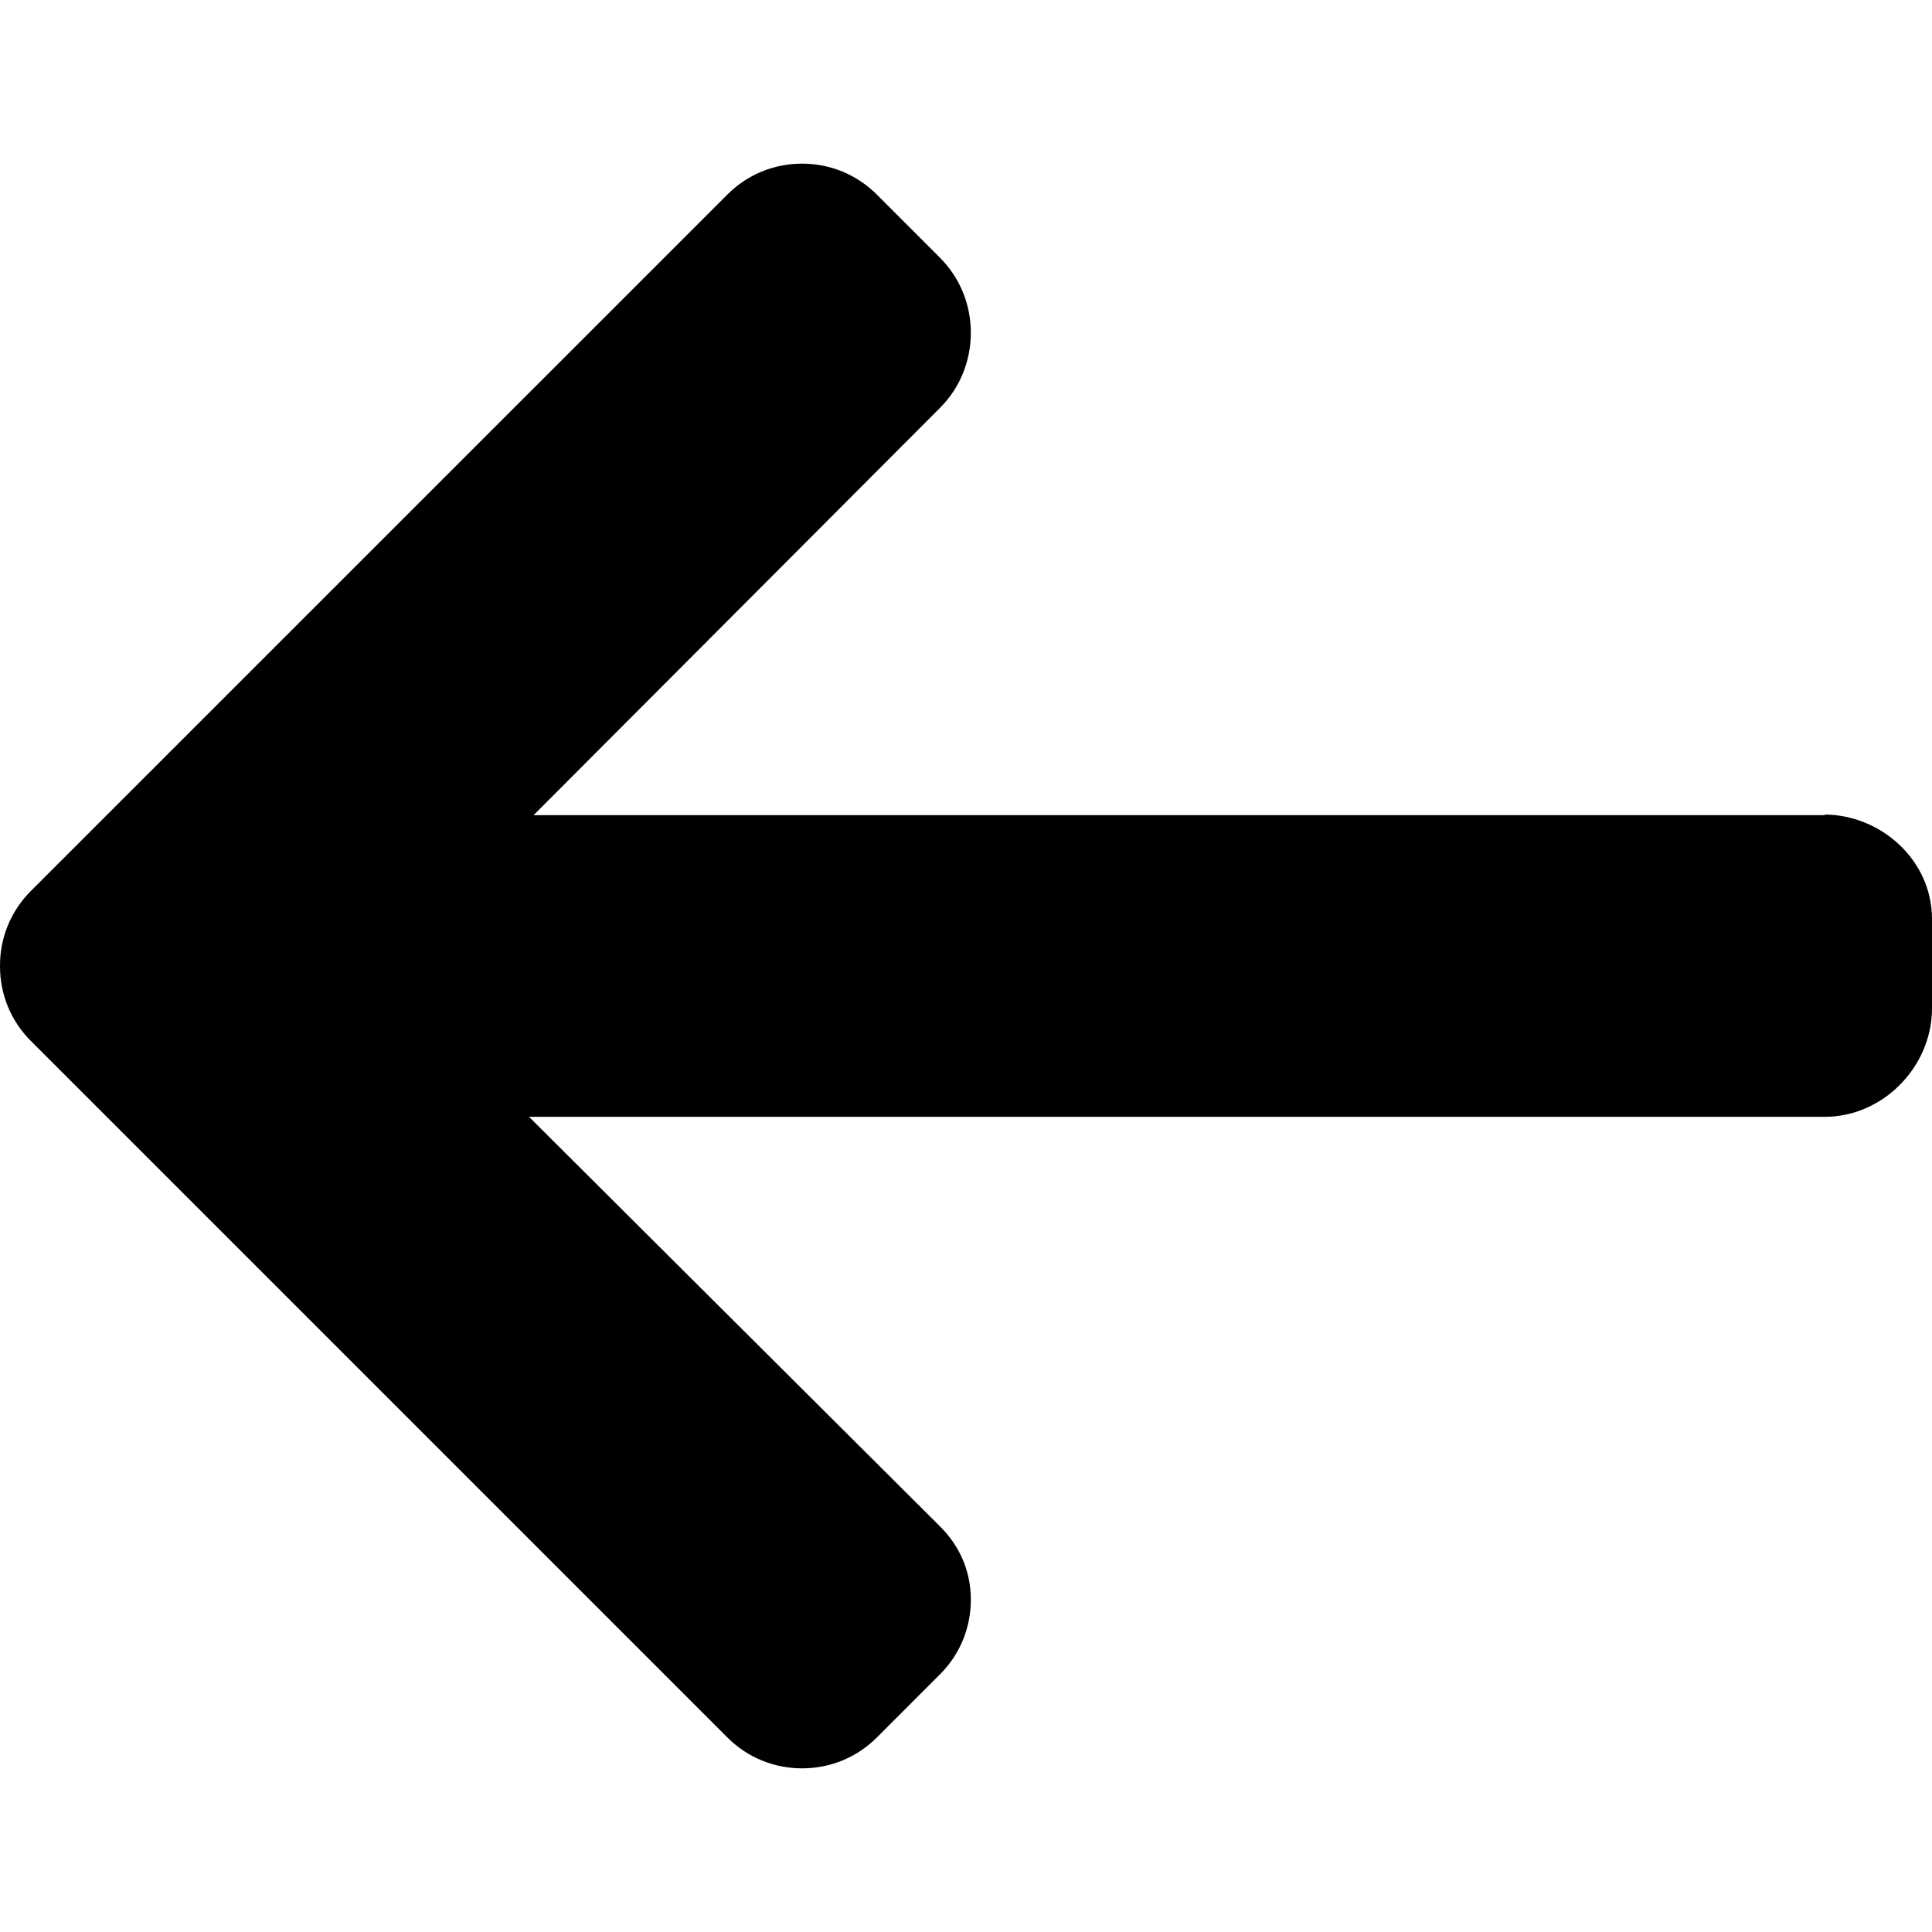
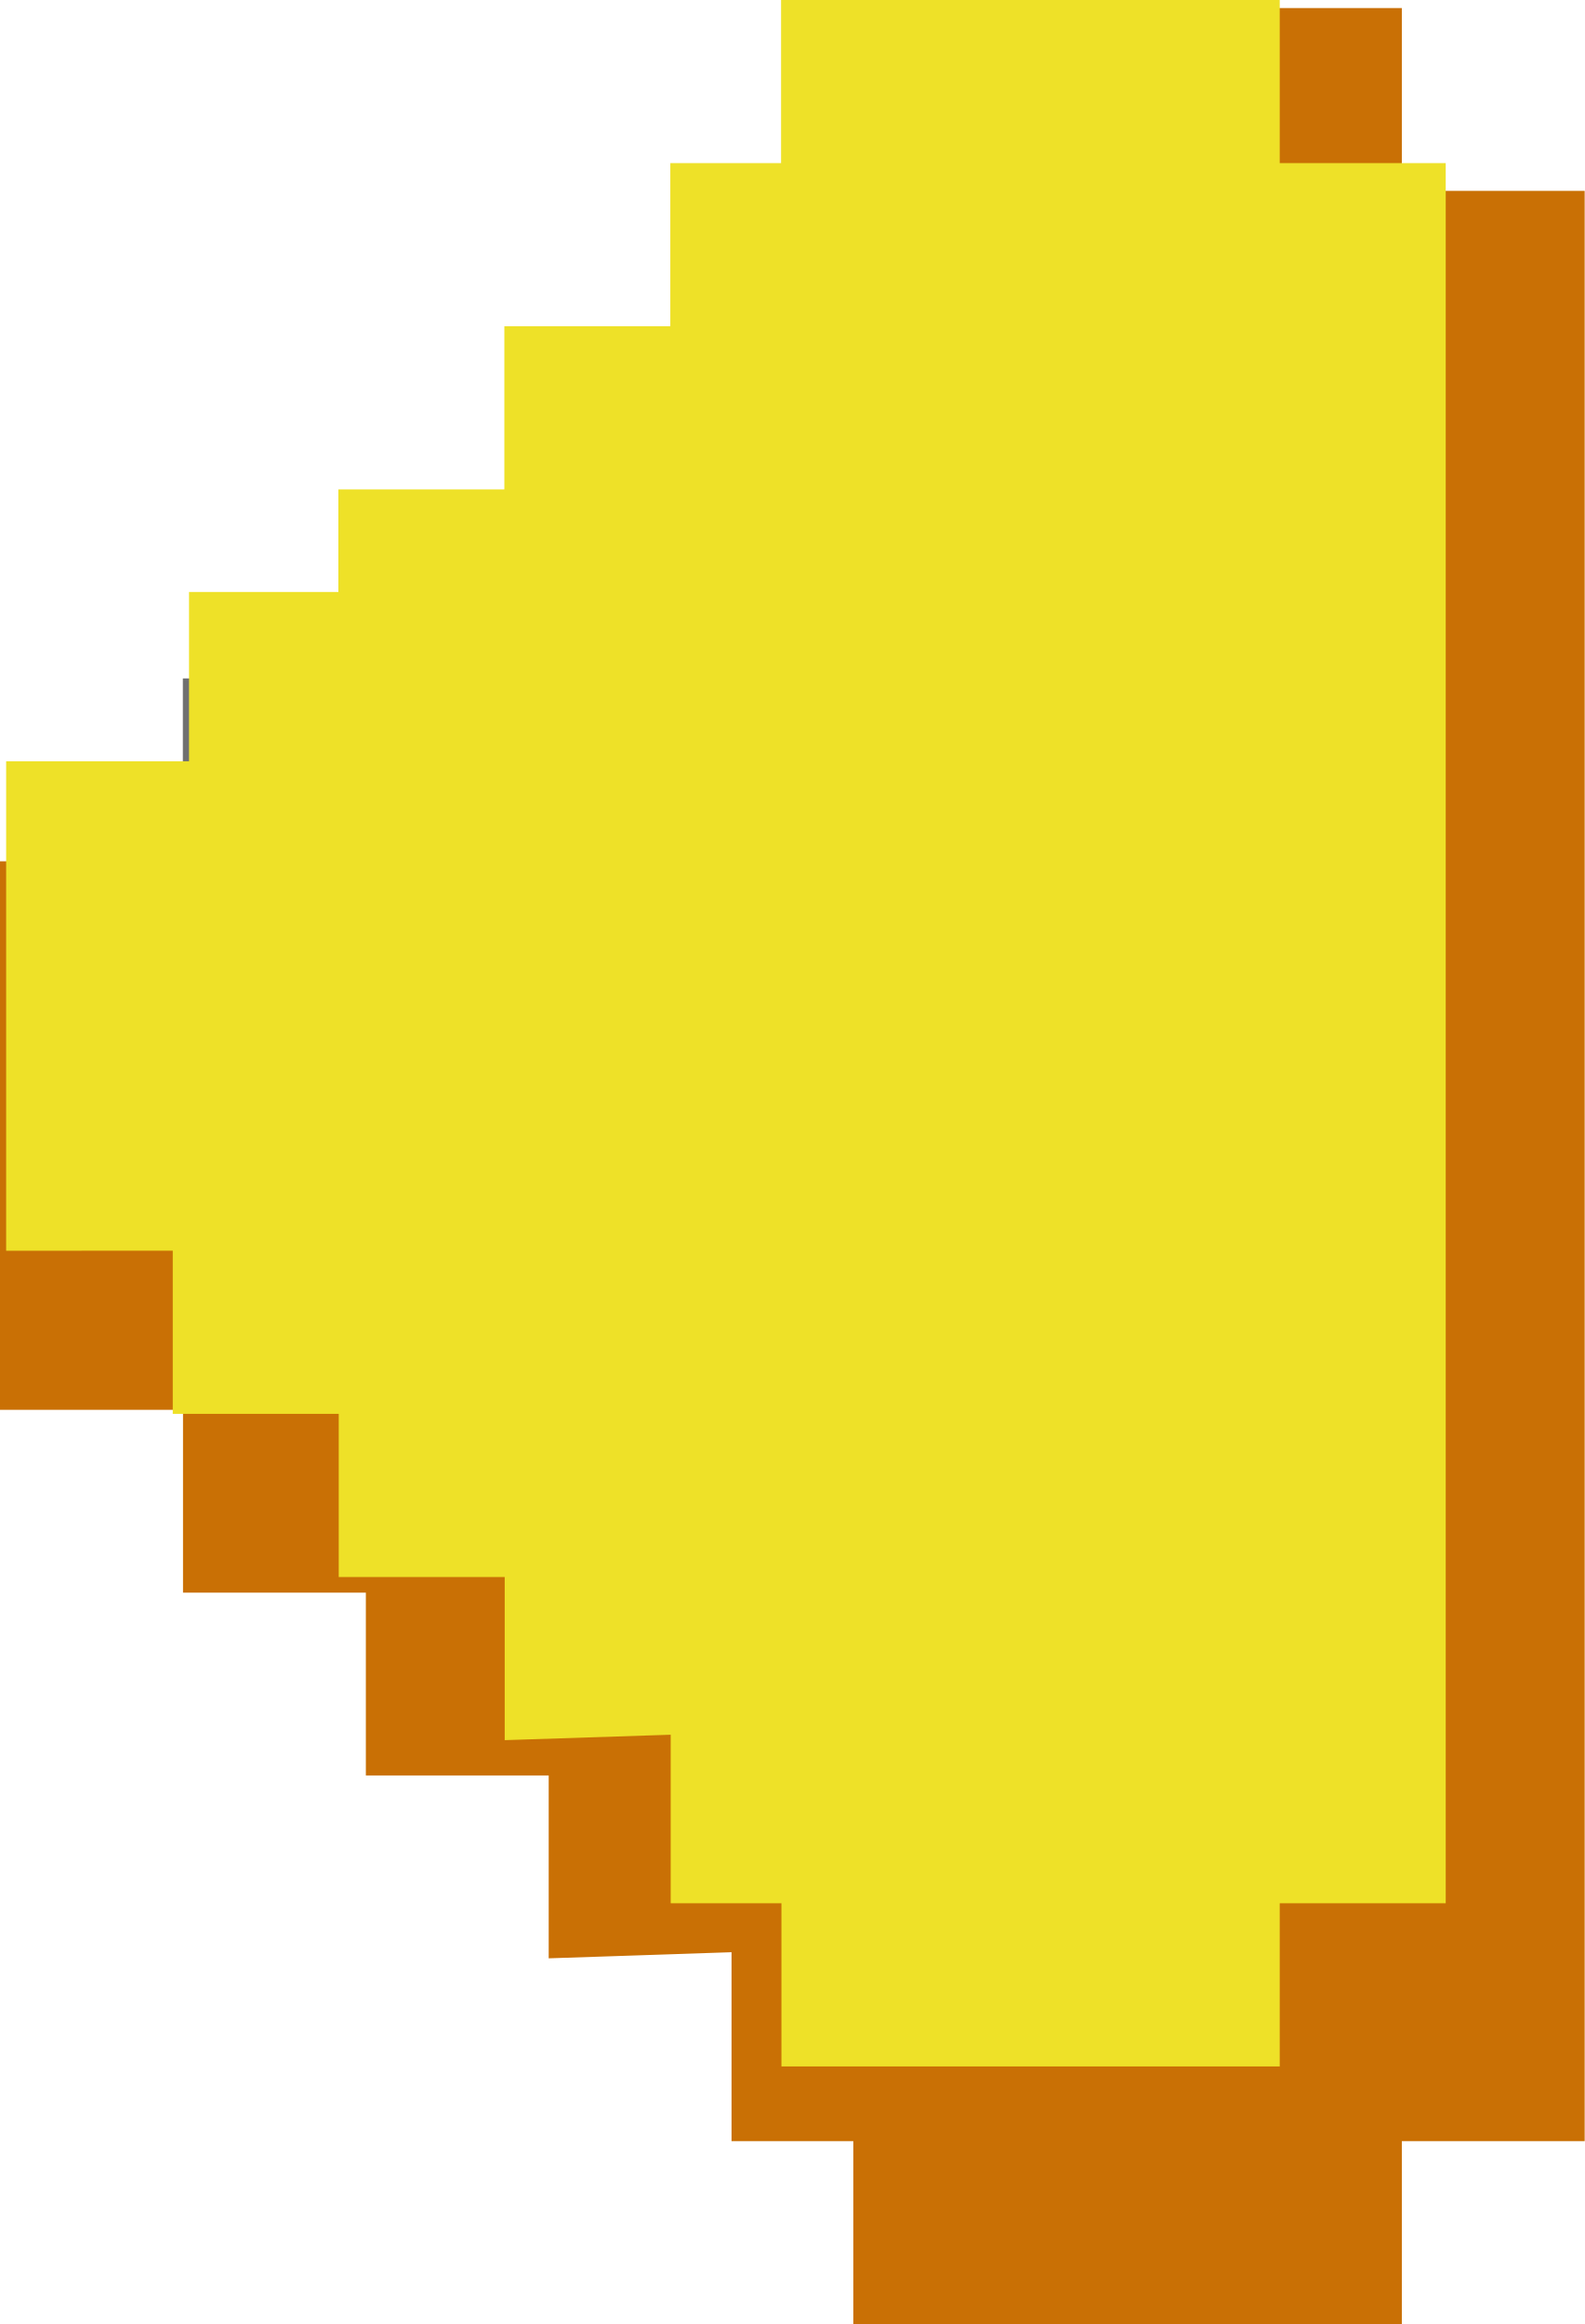
- <svg xmlns="http://www.w3.org/2000/svg" version="1.1" id="Layer_1" x="0px" y="0px" viewBox="0 0 492 492" style="enable-background:new 0 0 492 492;" xml:space="preserve">
-   <g>
-     <g>
-       <path d="M464.344,207.418l0.768,0.168H135.888l103.496-103.724c5.068-5.064,7.848-11.924,7.848-19.124    c0-7.2-2.78-14.012-7.848-19.088L223.28,49.538c-5.064-5.064-11.812-7.864-19.008-7.864c-7.2,0-13.952,2.78-19.016,7.844    L7.844,226.914C2.76,231.998-0.02,238.77,0,245.974c-0.02,7.244,2.76,14.02,7.844,19.096l177.412,177.412    c5.064,5.06,11.812,7.844,19.016,7.844c7.196,0,13.944-2.788,19.008-7.844l16.104-16.112c5.068-5.056,7.848-11.808,7.848-19.008    c0-7.196-2.78-13.592-7.848-18.652L134.72,284.406h329.992c14.828,0,27.288-12.78,27.288-27.6v-22.788    C492,219.198,479.172,207.418,464.344,207.418z" />
-     </g>
+ <svg xmlns="http://www.w3.org/2000/svg" id="Fleche_jaune" data-name="Fleche jaune" width="47.737" height="70.01" viewBox="0 0 47.737 70.01">
+   <g id="fleche" transform="translate(133.737 150.01) rotate(180)">
+     <path id="Tracé_795" data-name="Tracé 795" d="M106,104v5.508h5.508V104Z" transform="translate(16.721 20.065)" fill="#707070" />
+     <path id="Tracé_796" data-name="Tracé 796" d="M133.737,107.54v16.524H122.721v9.18h-5.508v5.508H111.7v5.508h-3.672v5.508H91.508v-5.508H86V85.508h5.508V80h16.524v5.508H111.7V91.2l5.508-.184v5.508h5.508v5.508h5.508v5.508Z" transform="translate(0)" fill="#c97005" />
  </g>
-   <g>
- </g>
-   <g>
- </g>
-   <g>
- </g>
-   <g>
- </g>
-   <g>
- </g>
-   <g>
- </g>
-   <g>
- </g>
-   <g>
- </g>
-   <g>
- </g>
-   <g>
- </g>
-   <g>
- </g>
-   <g>
- </g>
-   <g>
- </g>
-   <g>
- </g>
-   <g>
- </g>
+   <g id="fleche-2" data-name="fleche" transform="translate(129.551 142.251) rotate(180)">
+     <path id="Tracé_795-2" data-name="Tracé 795" d="M106,104v5.508h5.508V104Z" transform="translate(12.349 14.91)" fill="#eee128" />
+     <path id="Tracé_796-2" data-name="Tracé 796" d="M129.366,104.573v14.744H119.358v8.191h-5v4.915h-5v4.915h-3.336v4.915H91v-4.915H86V84.915h5V80h15.011v4.915h3.336v5.078l5-.164v4.915h5v4.915h5v4.915Z" transform="translate(0)" fill="#eee128" />
+   </g>
</svg>
